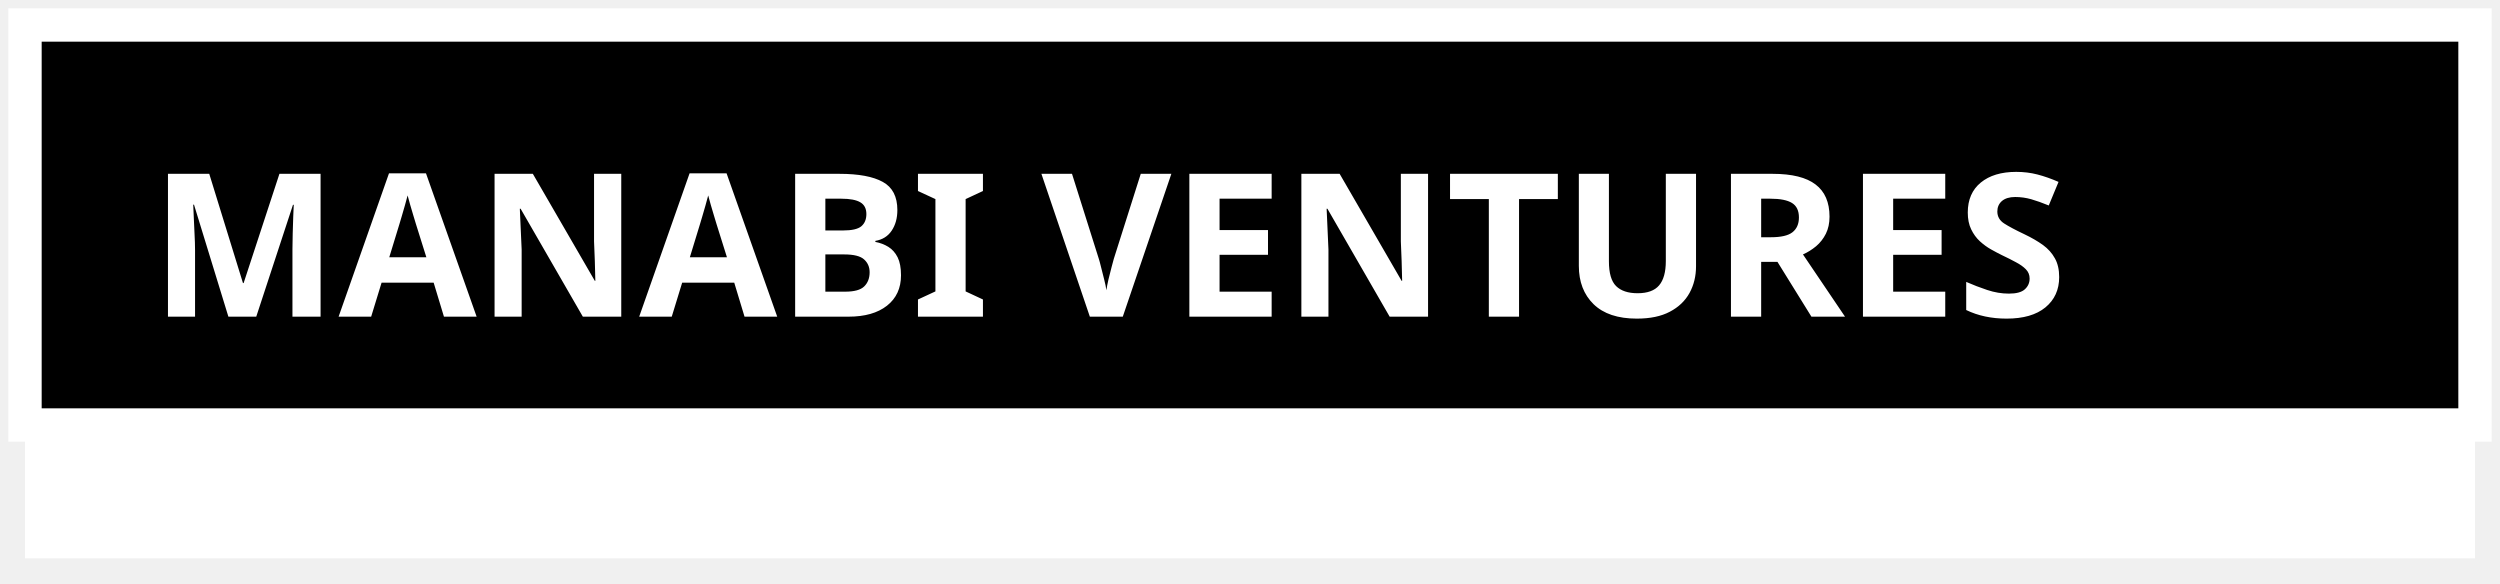
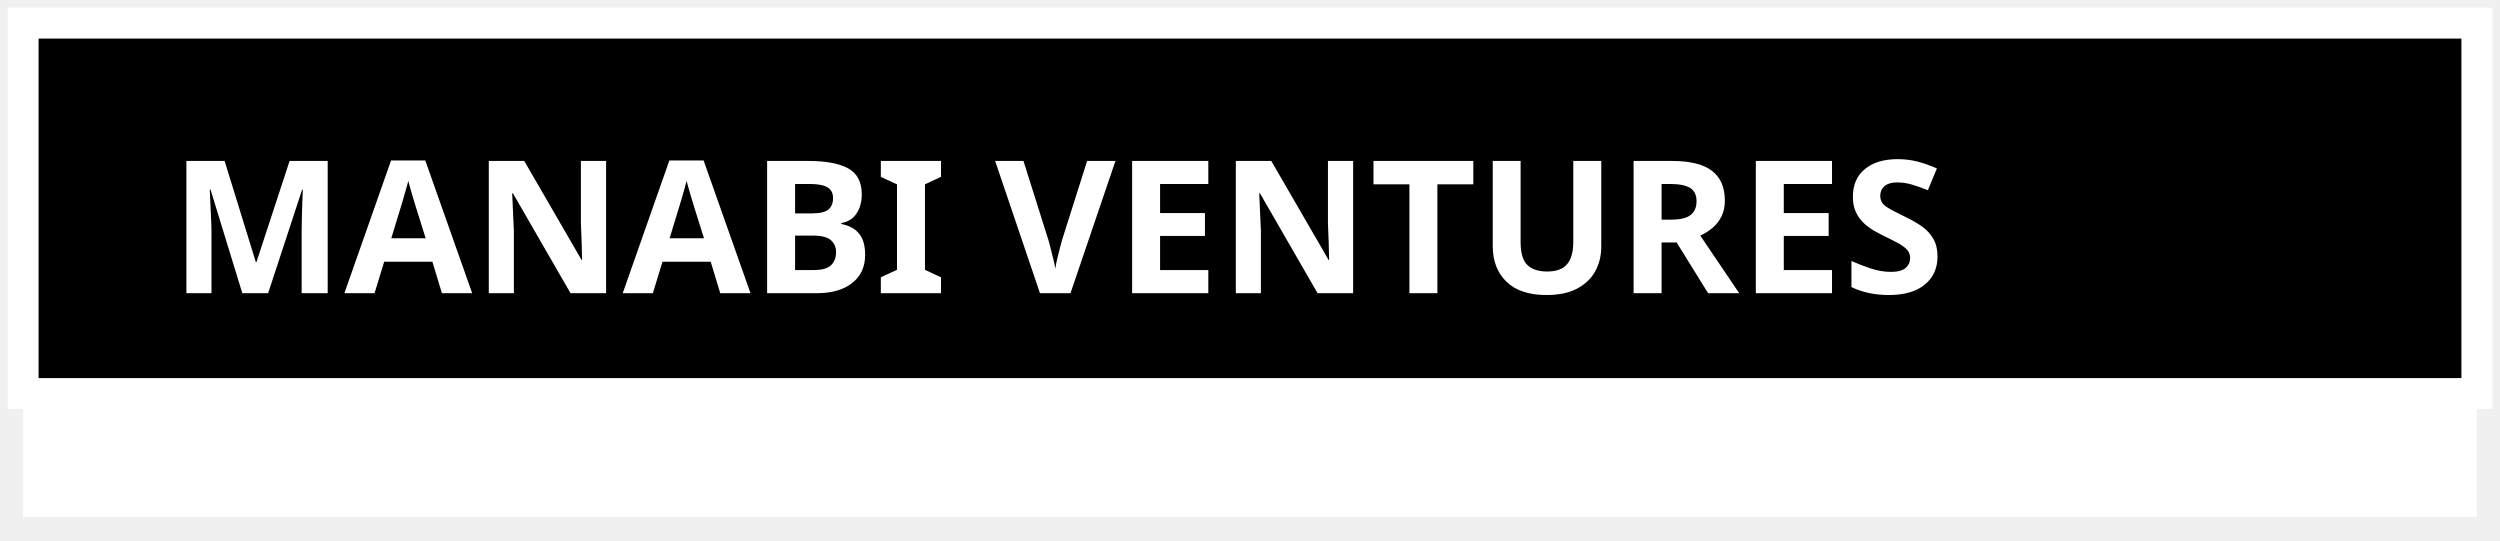
- <svg xmlns="http://www.w3.org/2000/svg" viewBox="0 0 300 70" width="300" height="70" role="img" aria-label="Manabi Ventures">
-   <rect x="3" y="3" width="294" height="48" fill="#000000" stroke="#ffffff" stroke-width="4" />
-   <rect x="3" y="51" width="294" height="16" fill="#ffffff" />
-   <text x="18" y="38" font-family="'Arial Narrow', 'Helvetica Neue Condensed Bold', Impact, sans-serif" font-size="24" font-weight="900" fill="#ffffff">MANABI VENTURES</text>
+ <svg xmlns="http://www.w3.org/2000/svg" viewBox="0 0 324 70" width="324" height="70" role="img" aria-label="Manabi Ventures">
+   <rect x="3" y="3" width="318" height="48" fill="#000000" stroke="#ffffff" stroke-width="4" />
+   <rect x="3" y="51" width="318" height="16" fill="#ffffff" />
+   <text x="22" y="38" font-family="'Arial Narrow', 'Helvetica Neue Condensed Bold', Impact, sans-serif" font-size="24" font-weight="900" fill="#ffffff">MANABI VENTURES</text>
</svg>
